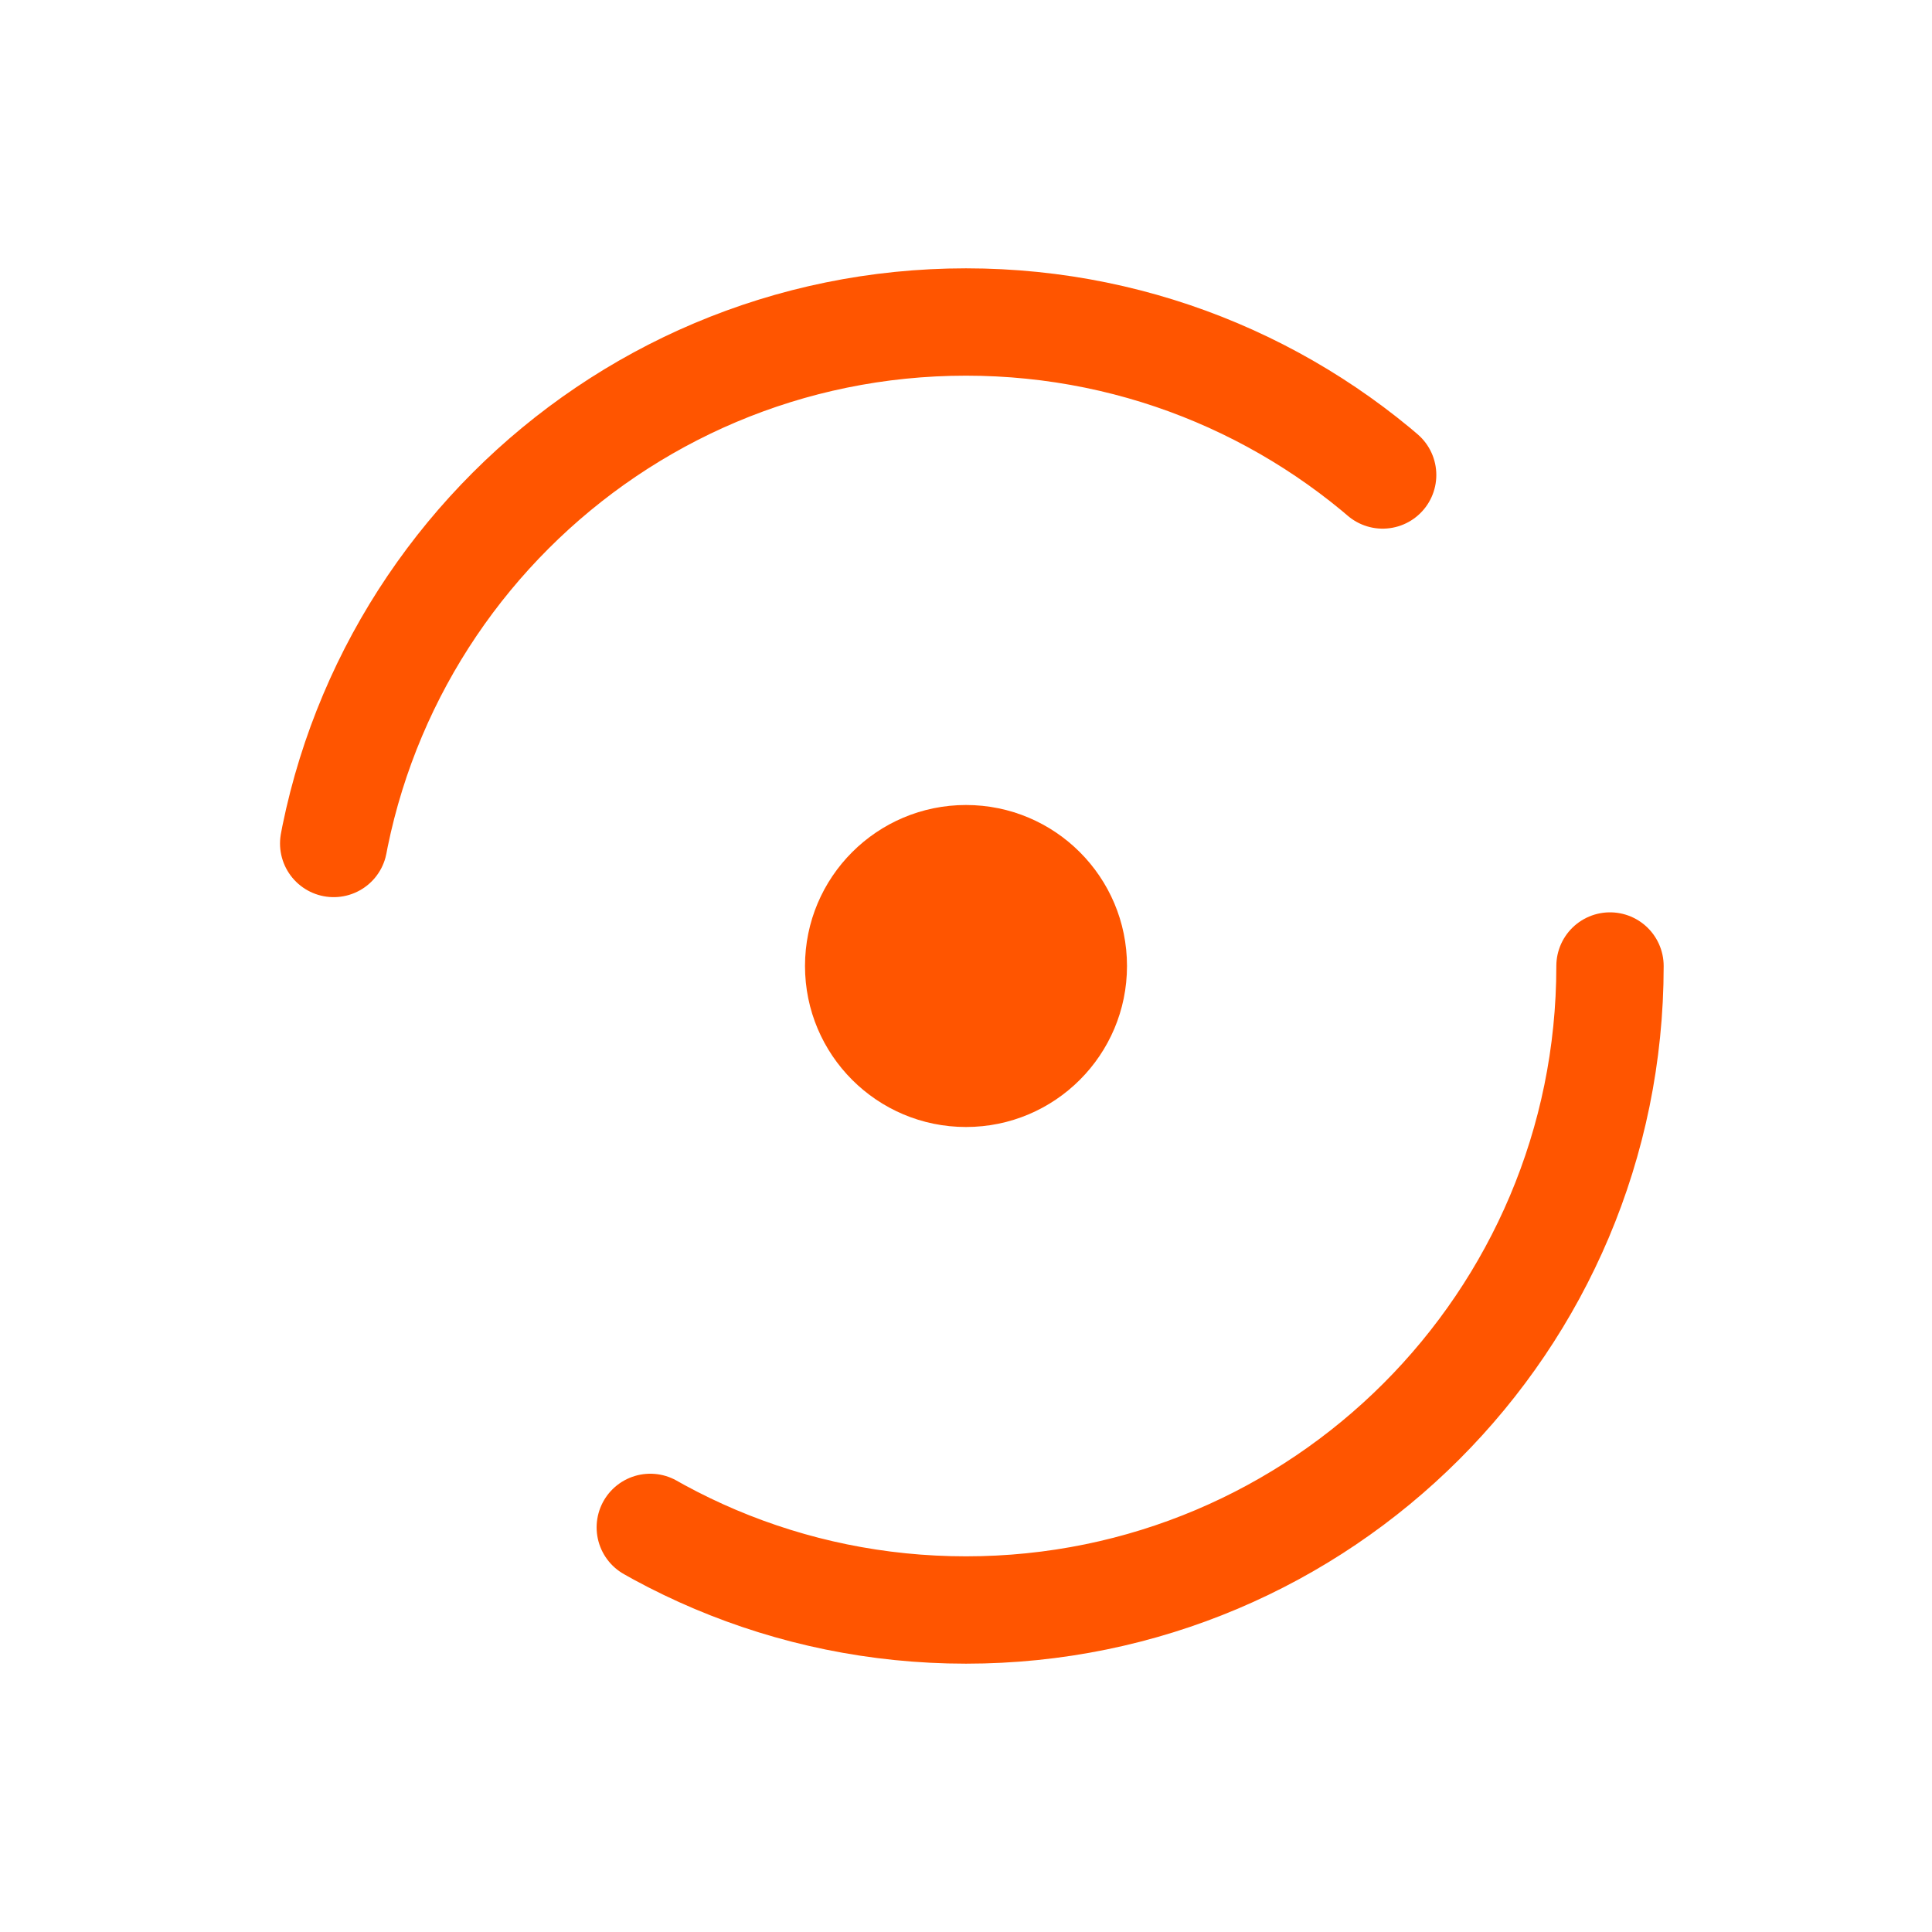
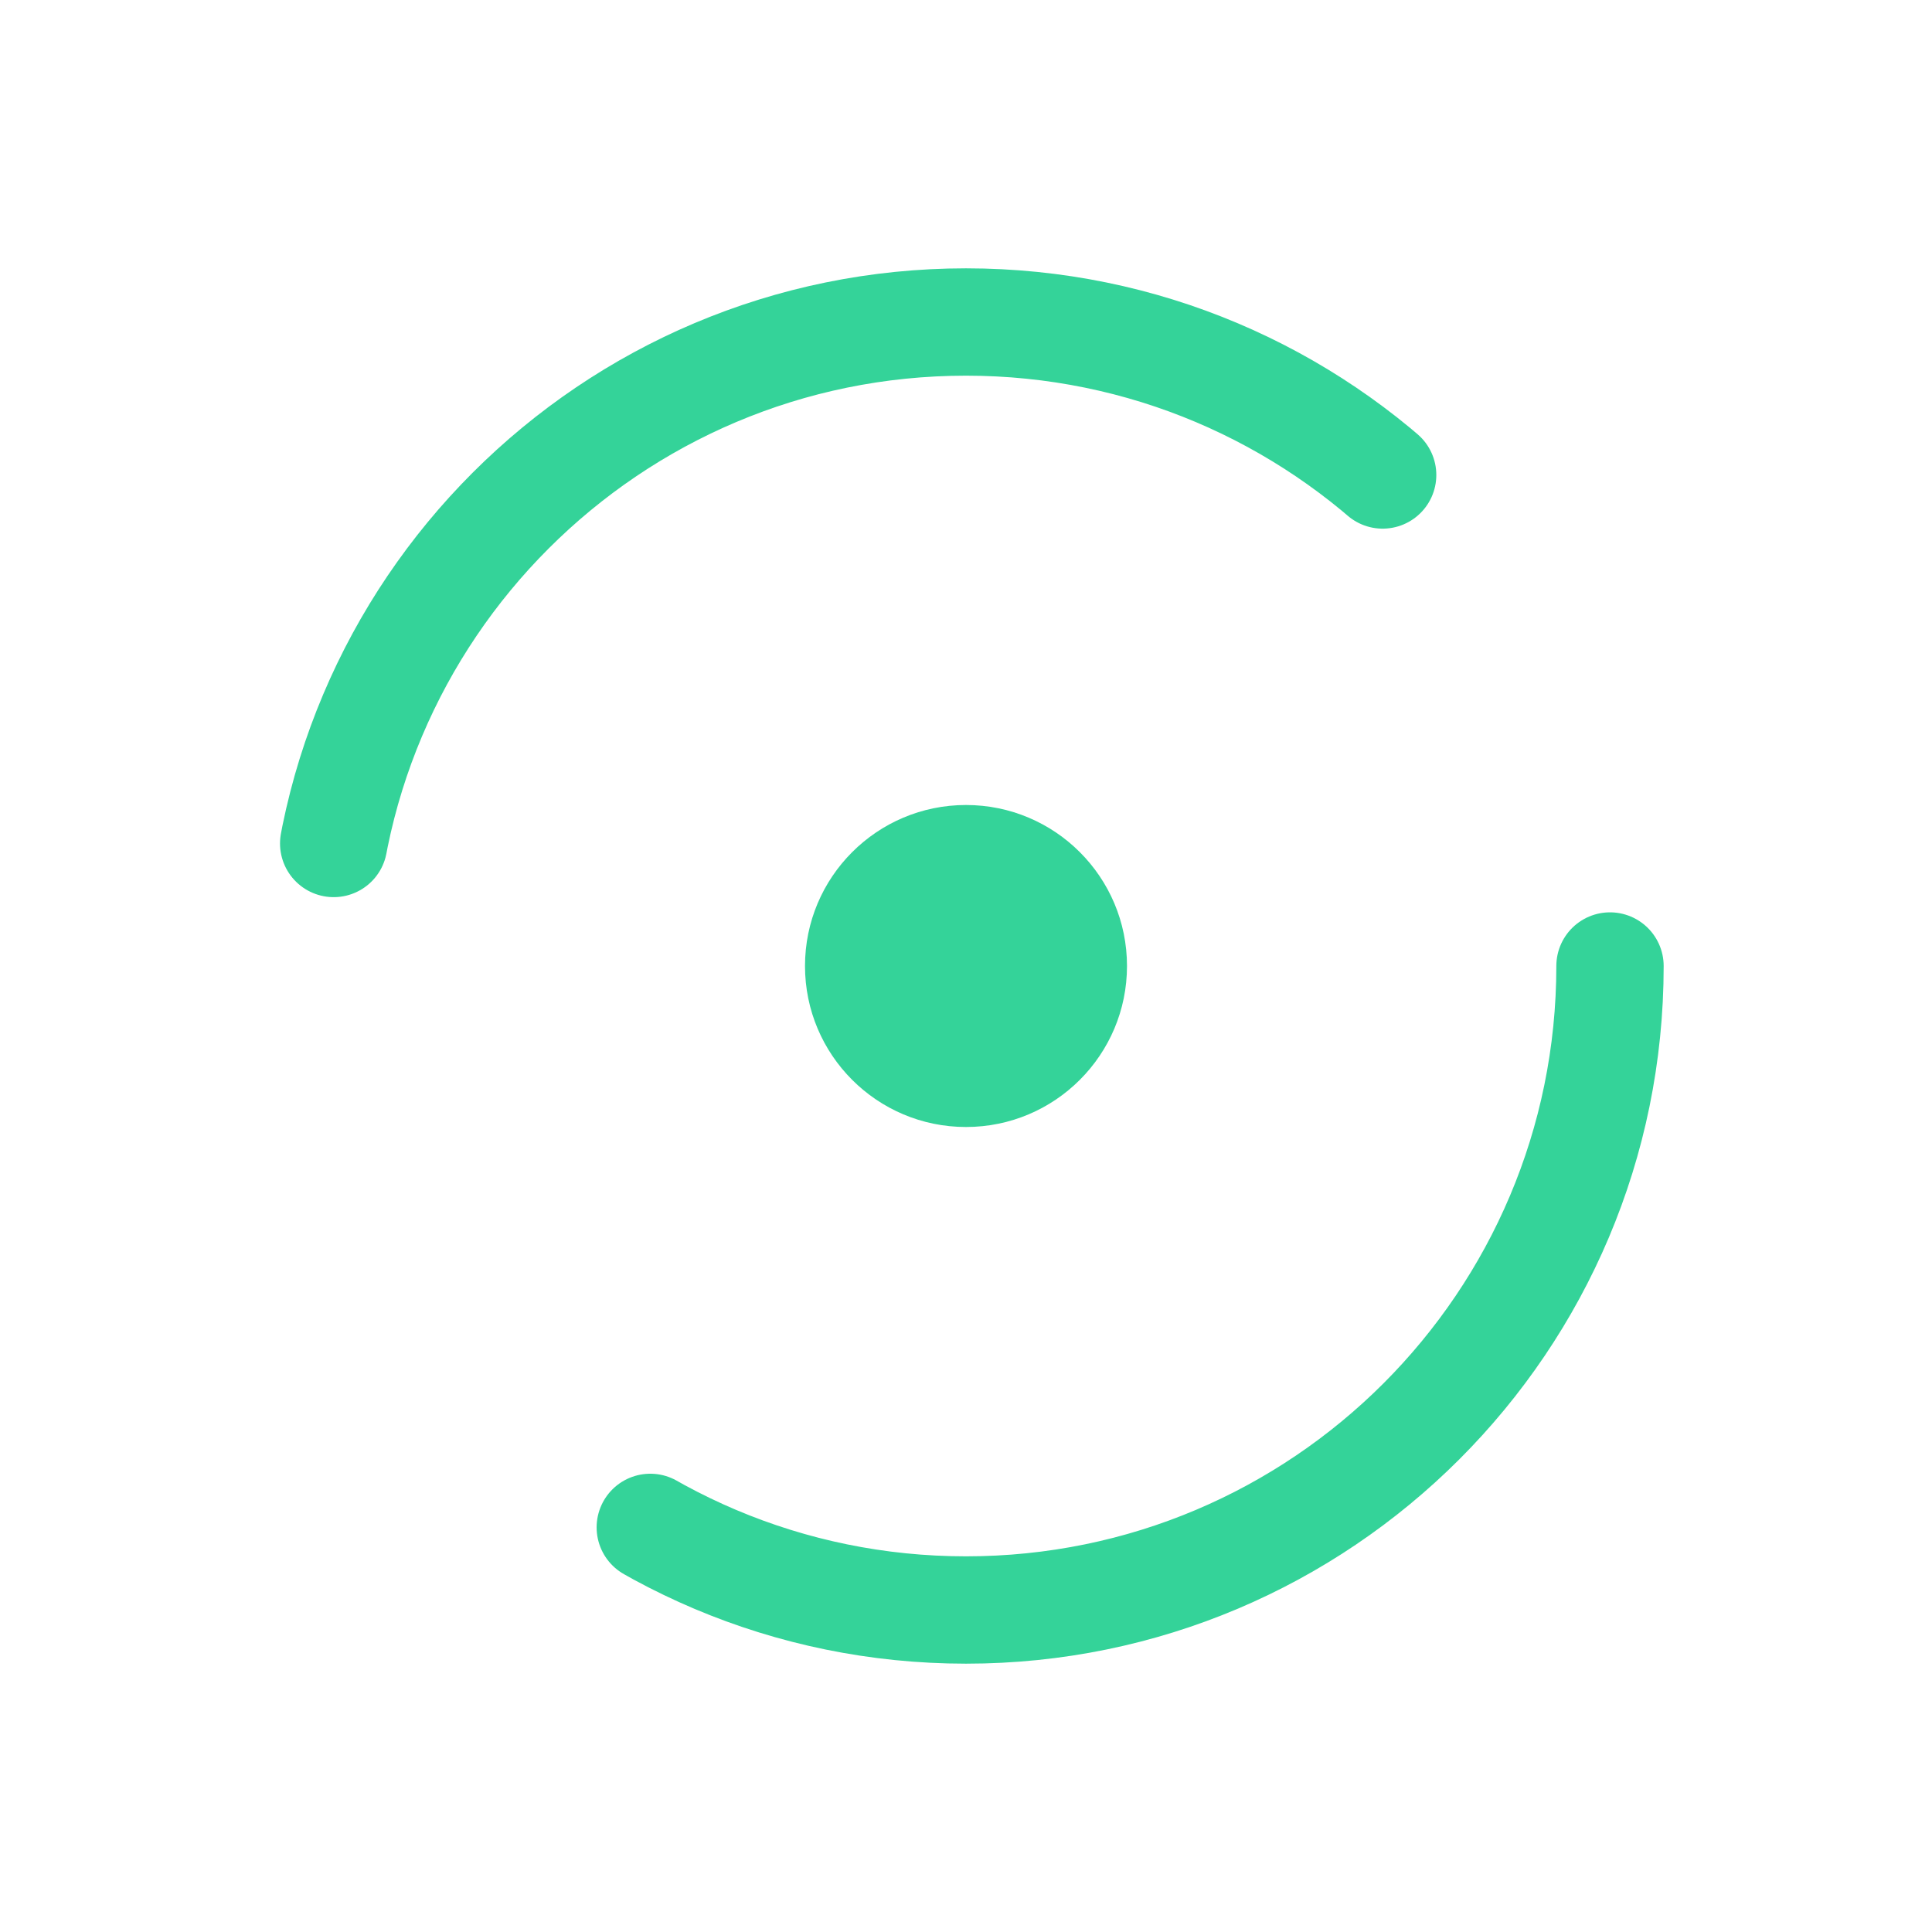
<svg xmlns="http://www.w3.org/2000/svg" width="36" height="36" viewBox="0 0 36 36" fill="none">
-   <circle cx="18" cy="18" r="3" fill="#FF5500" />
-   <circle cx="18" cy="18" r="12" stroke="#FF5500" stroke-width="2" stroke-dasharray="25 15" stroke-linecap="round">
+   <circle cx="18" cy="18" r="3" fill="#34d399" />
+   <circle cx="18" cy="18" r="12" stroke="#34d399" stroke-width="2" stroke-dasharray="25 15" stroke-linecap="round">
    <animateTransform attributeName="transform" type="rotate" from="0 18 18" to="360 18 18" dur="0.9s" repeatCount="indefinite" />
  </circle>
</svg>
